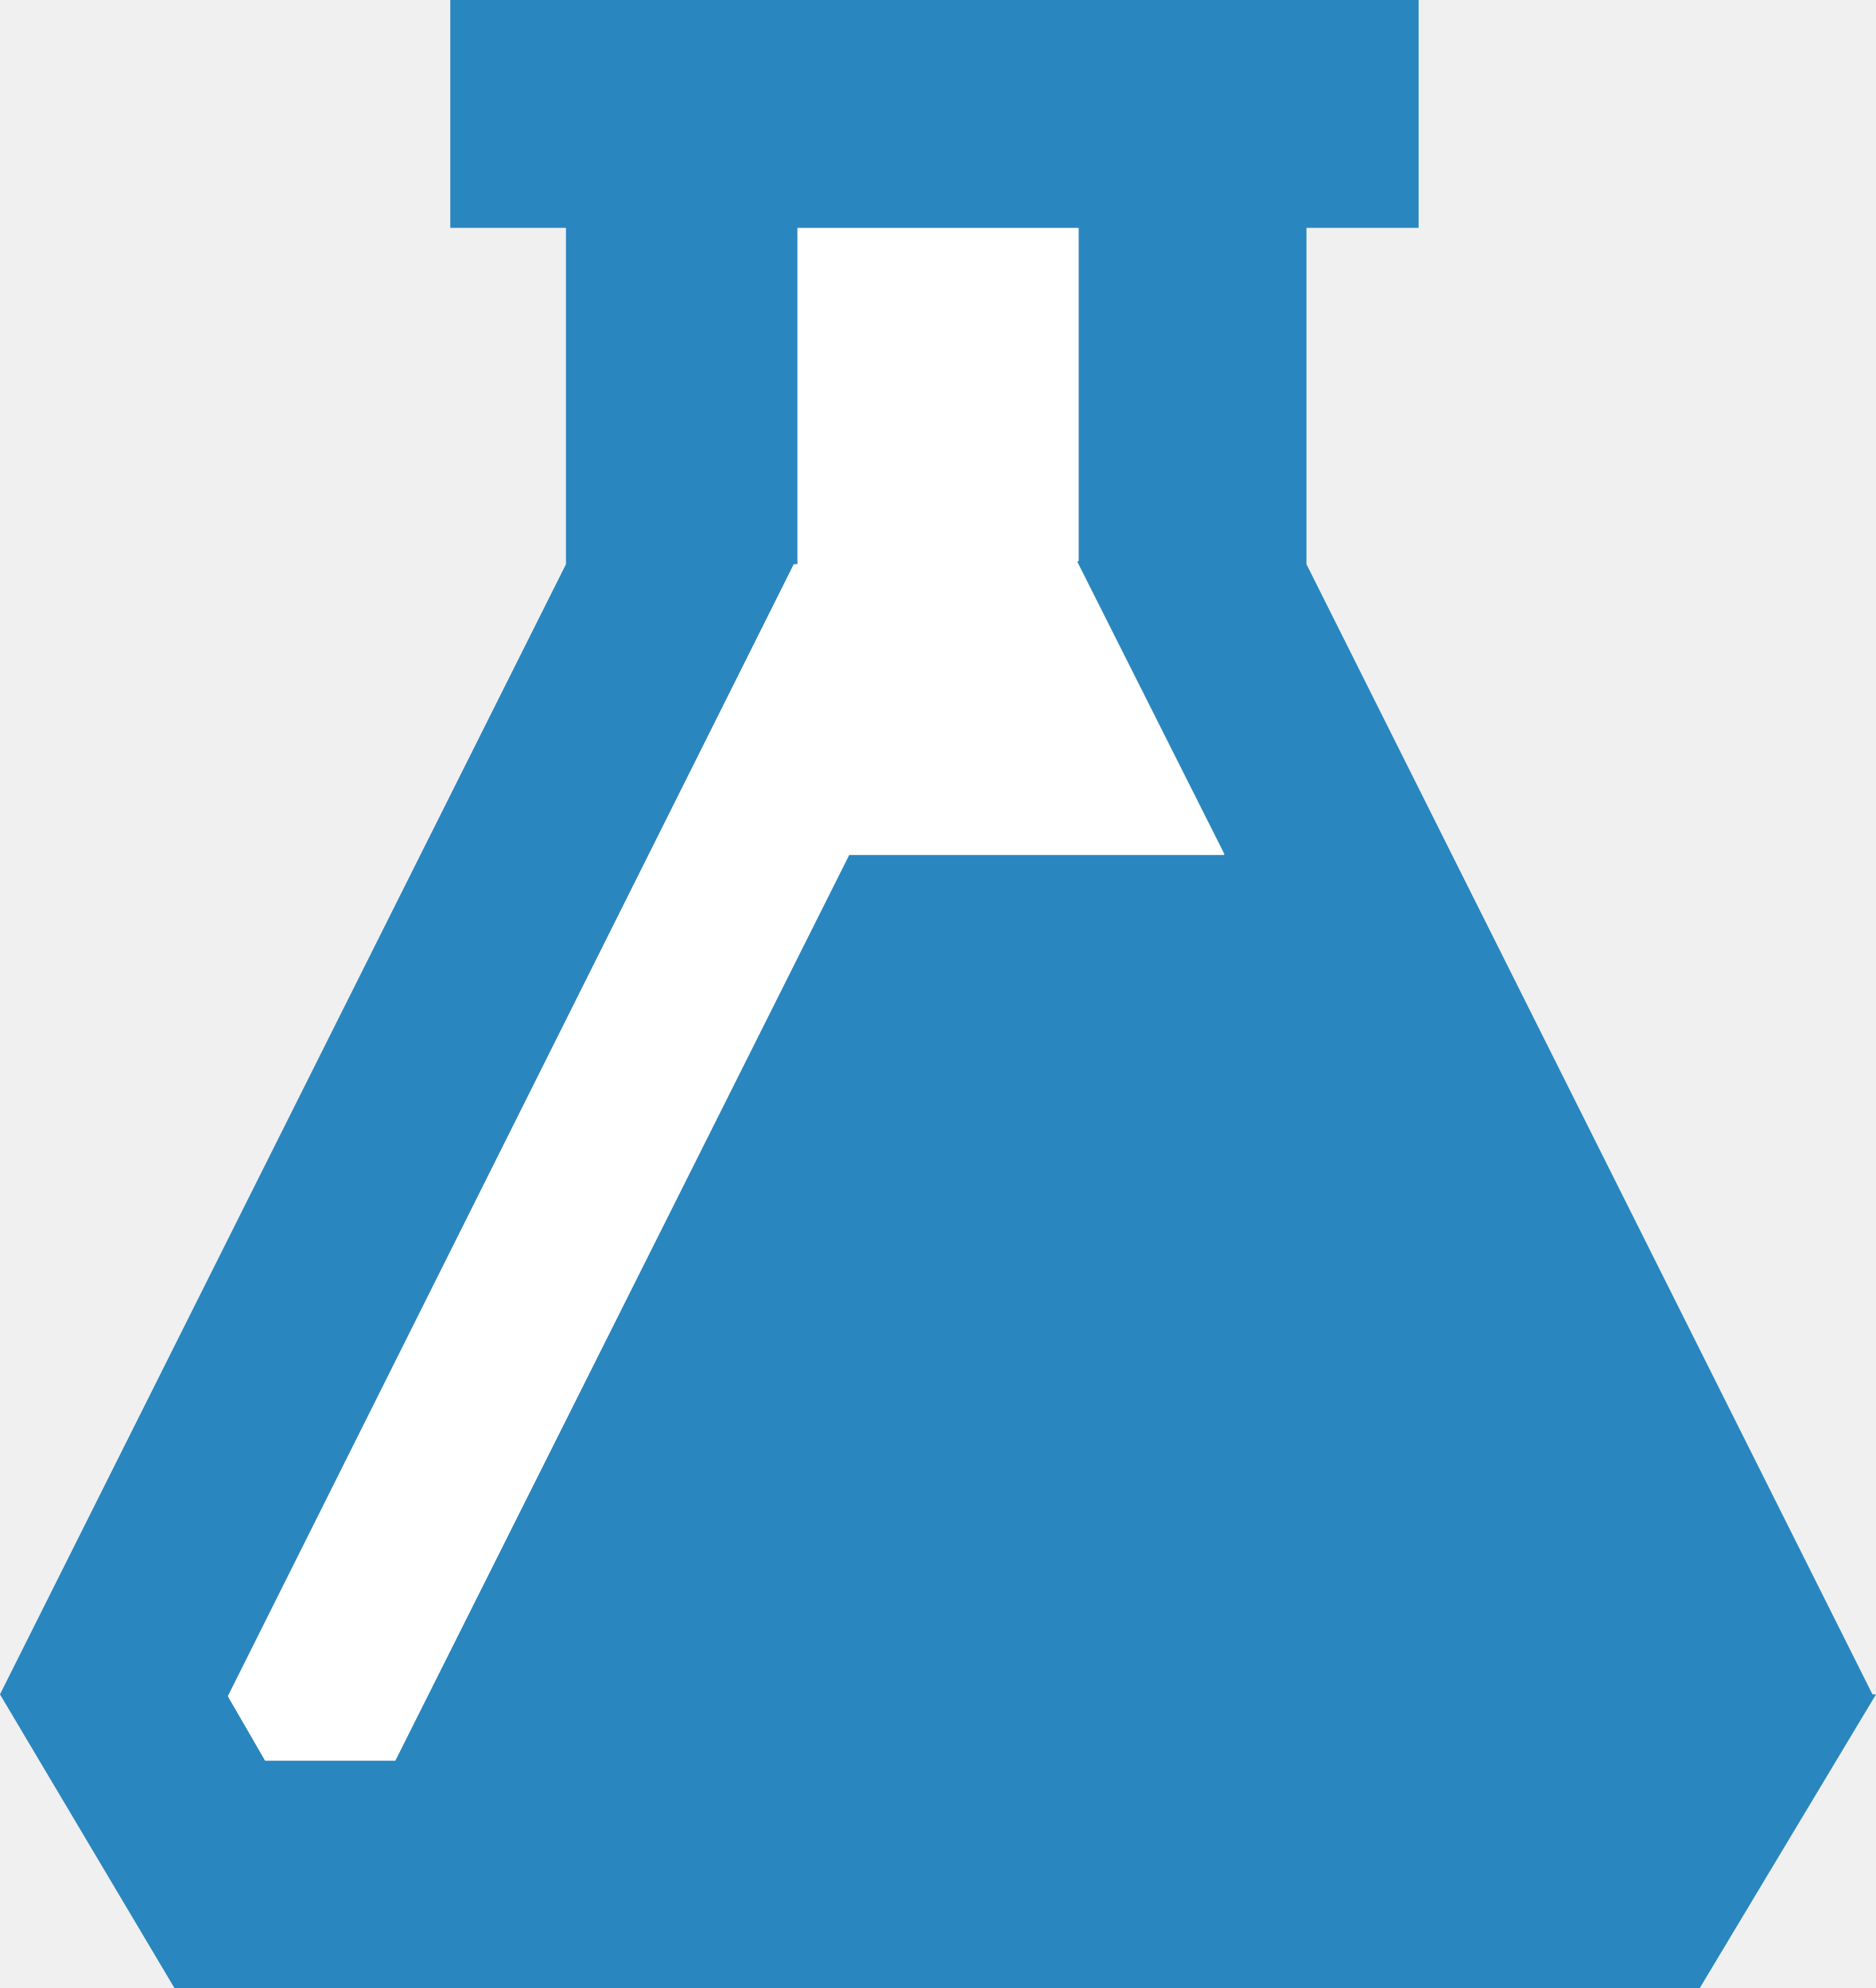
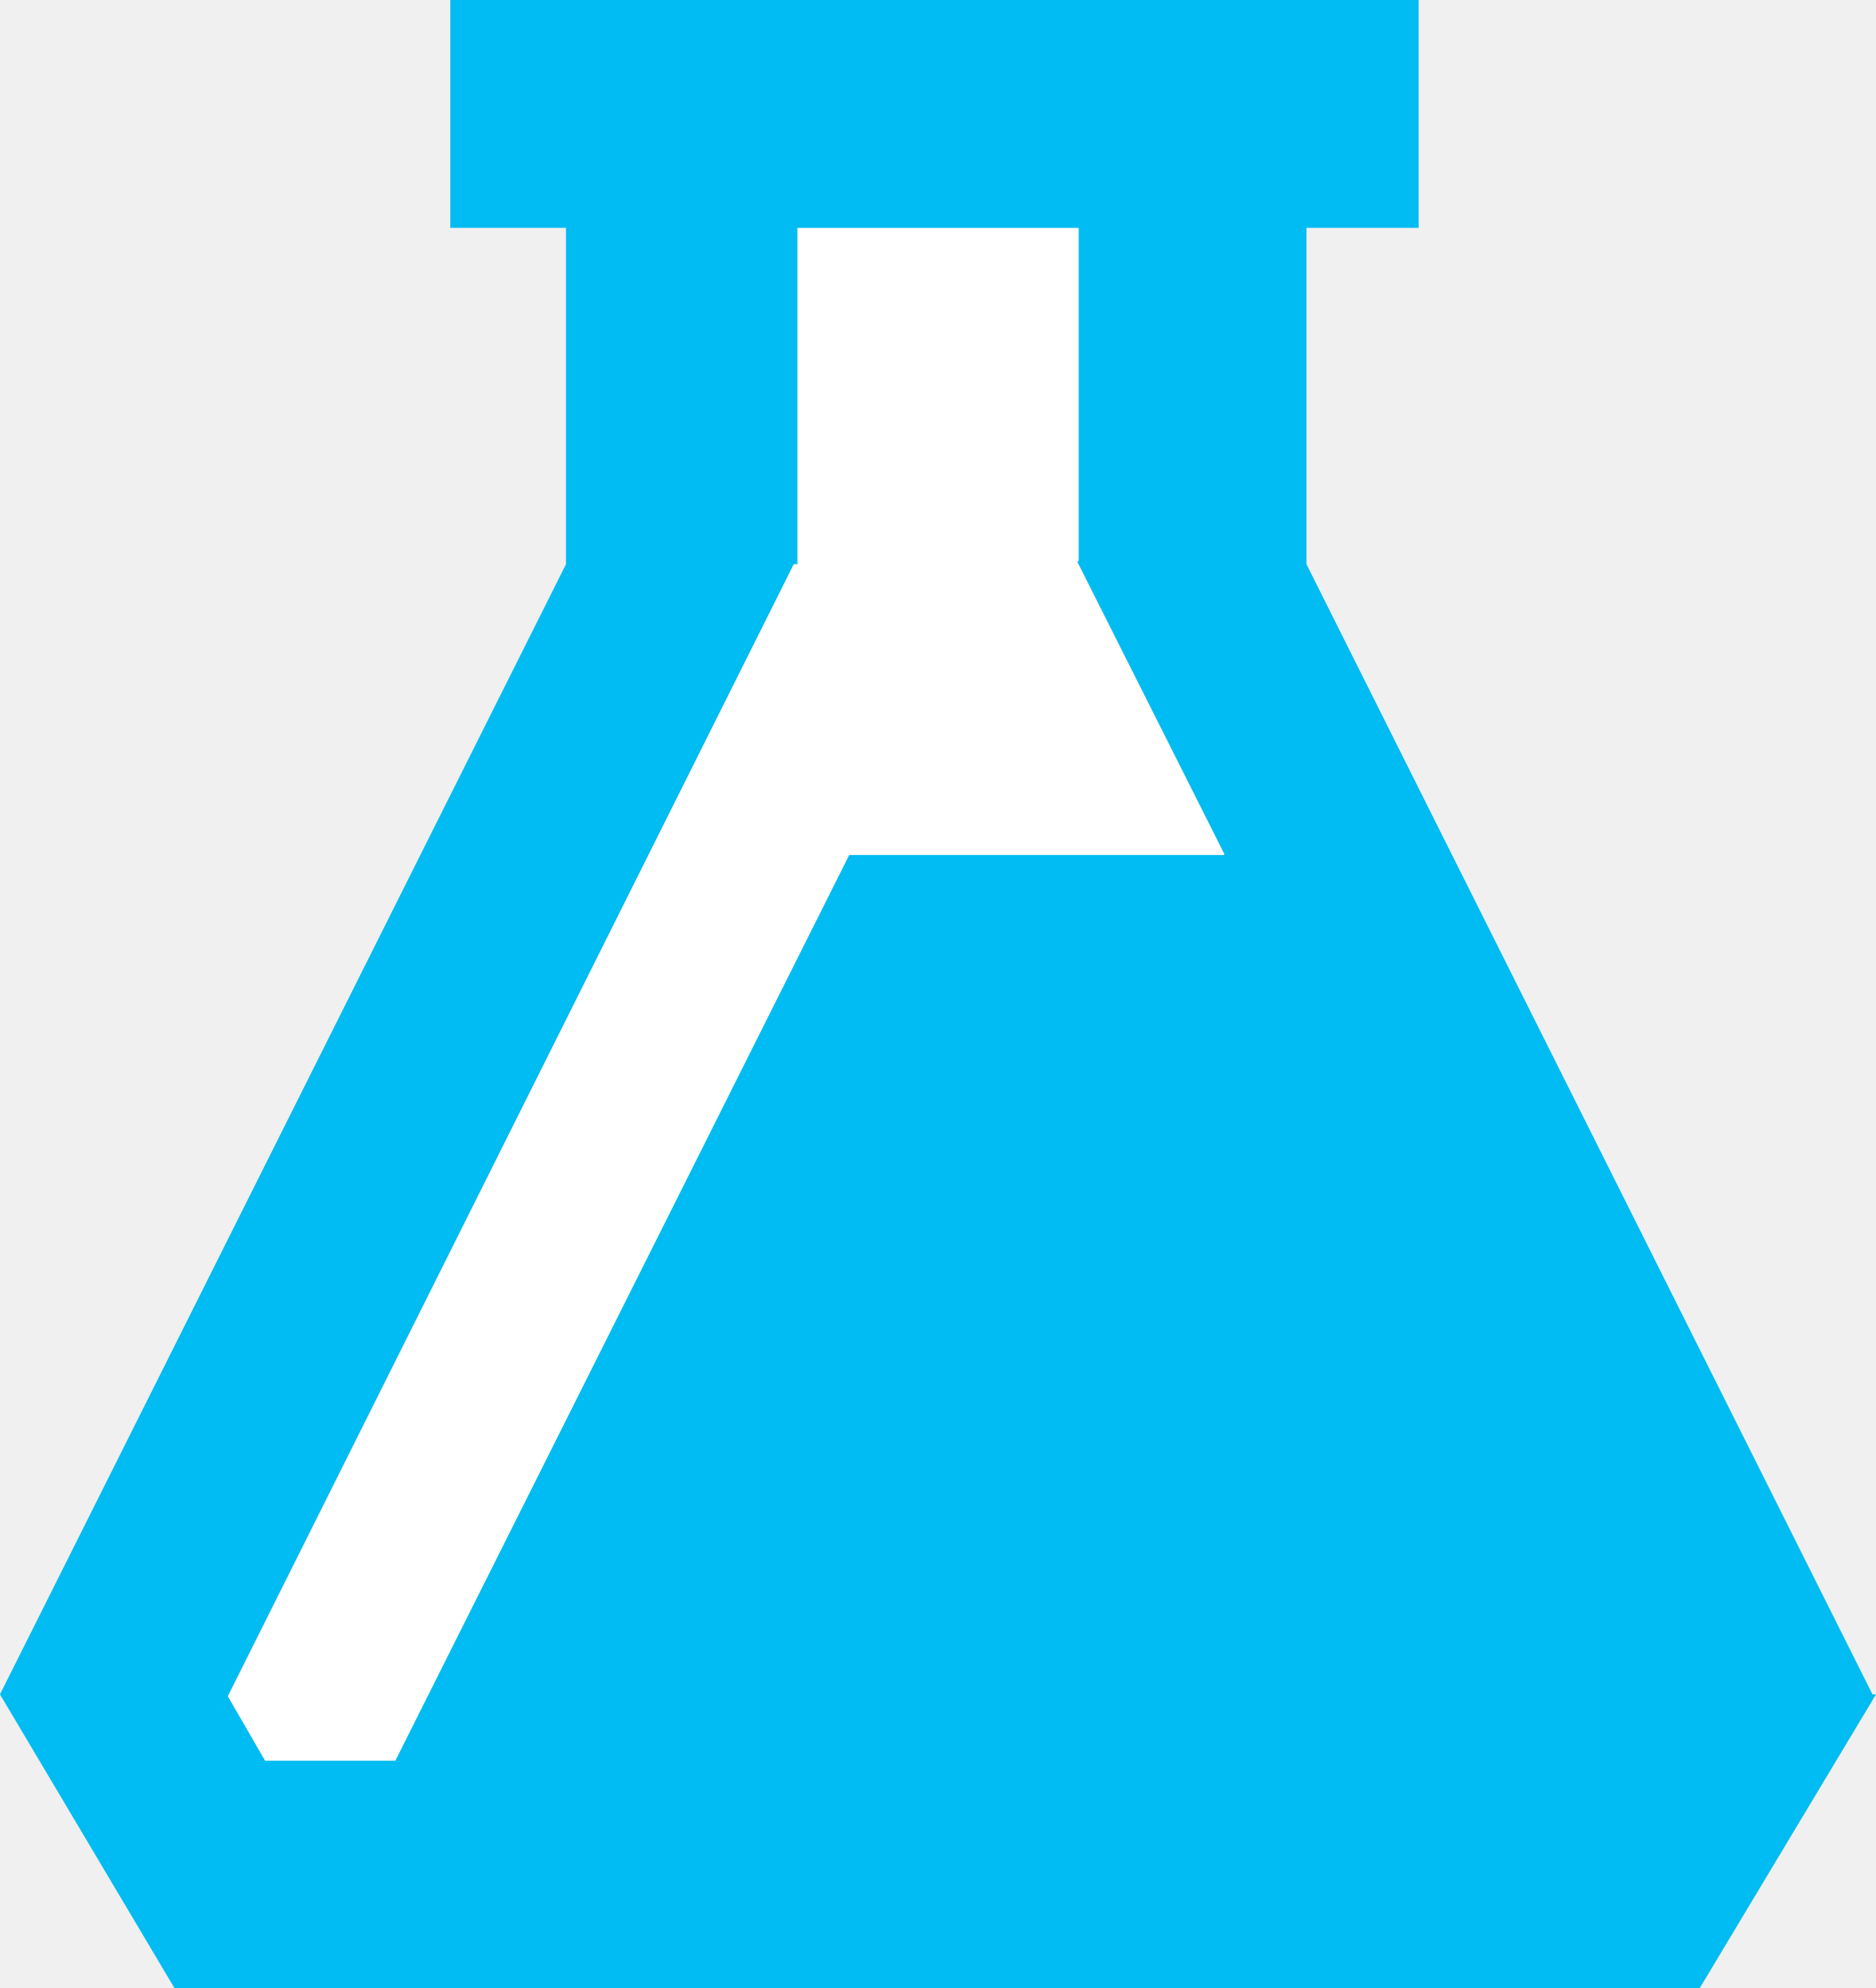
<svg xmlns="http://www.w3.org/2000/svg" width="60.323" height="63.929" id="svg3146" version="1.1">
  <defs id="defs3148" />
  <g id="layer1" transform="translate(-224.4336,-466.3526)">
-     <path id="rect3002" style="color:#000000;fill:#2986bf;fill-opacity:1;fill-rule:nonzero;marker:none;visibility:visible;display:inline;overflow:visible;enable-background:accumulate" d="m 238.913,466.353 0,7.326 3.72,0 0,10.817 -18.2,36.343 5.609,9.443 7.326,0 39.548,0 2.175,0 5.666,-9.443 -0.114,0 -18.2,-36.343 0,-10.817 3.606,0 0,-7.326 -31.134,0 z m 11.16,7.326 9.043,0 0,10.702 -0.057,0 4.75,9.443 -12.076,0 -14.594,29.131 -4.178,0 -1.202,-2.06 18.2,-36.4 0.114,0 0,-10.817 z" />
+     <path id="rect3002" style="color:#000000;fill:#00bcf2;fill-opacity:1;fill-rule:nonzero;marker:none;visibility:visible;display:inline;overflow:visible;enable-background:accumulate" d="m 238.913,466.353 0,7.326 3.72,0 0,10.817 -18.2,36.343 5.609,9.443 7.326,0 39.548,0 2.175,0 5.666,-9.443 -0.114,0 -18.2,-36.343 0,-10.817 3.606,0 0,-7.326 -31.134,0 z m 11.16,7.326 9.043,0 0,10.702 -0.057,0 4.75,9.443 -12.076,0 -14.594,29.131 -4.178,0 -1.202,-2.06 18.2,-36.4 0.114,0 0,-10.817 z" />
    <path style="color:#000000;fill:#ffffff;fill-opacity:1;fill-rule:nonzero;stroke:none;marker:none;visibility:visible;display:inline;overflow:visible;enable-background:accumulate" d="m 250.083,473.693 0,10.812 -0.125,0 -18.188,36.406 1.188,2.062 4.188,0 14.594,-29.125 12.062,0 -4.75,-9.438 0.062,0 0,-10.719 z" id="rect3914" />
  </g>
</svg>
